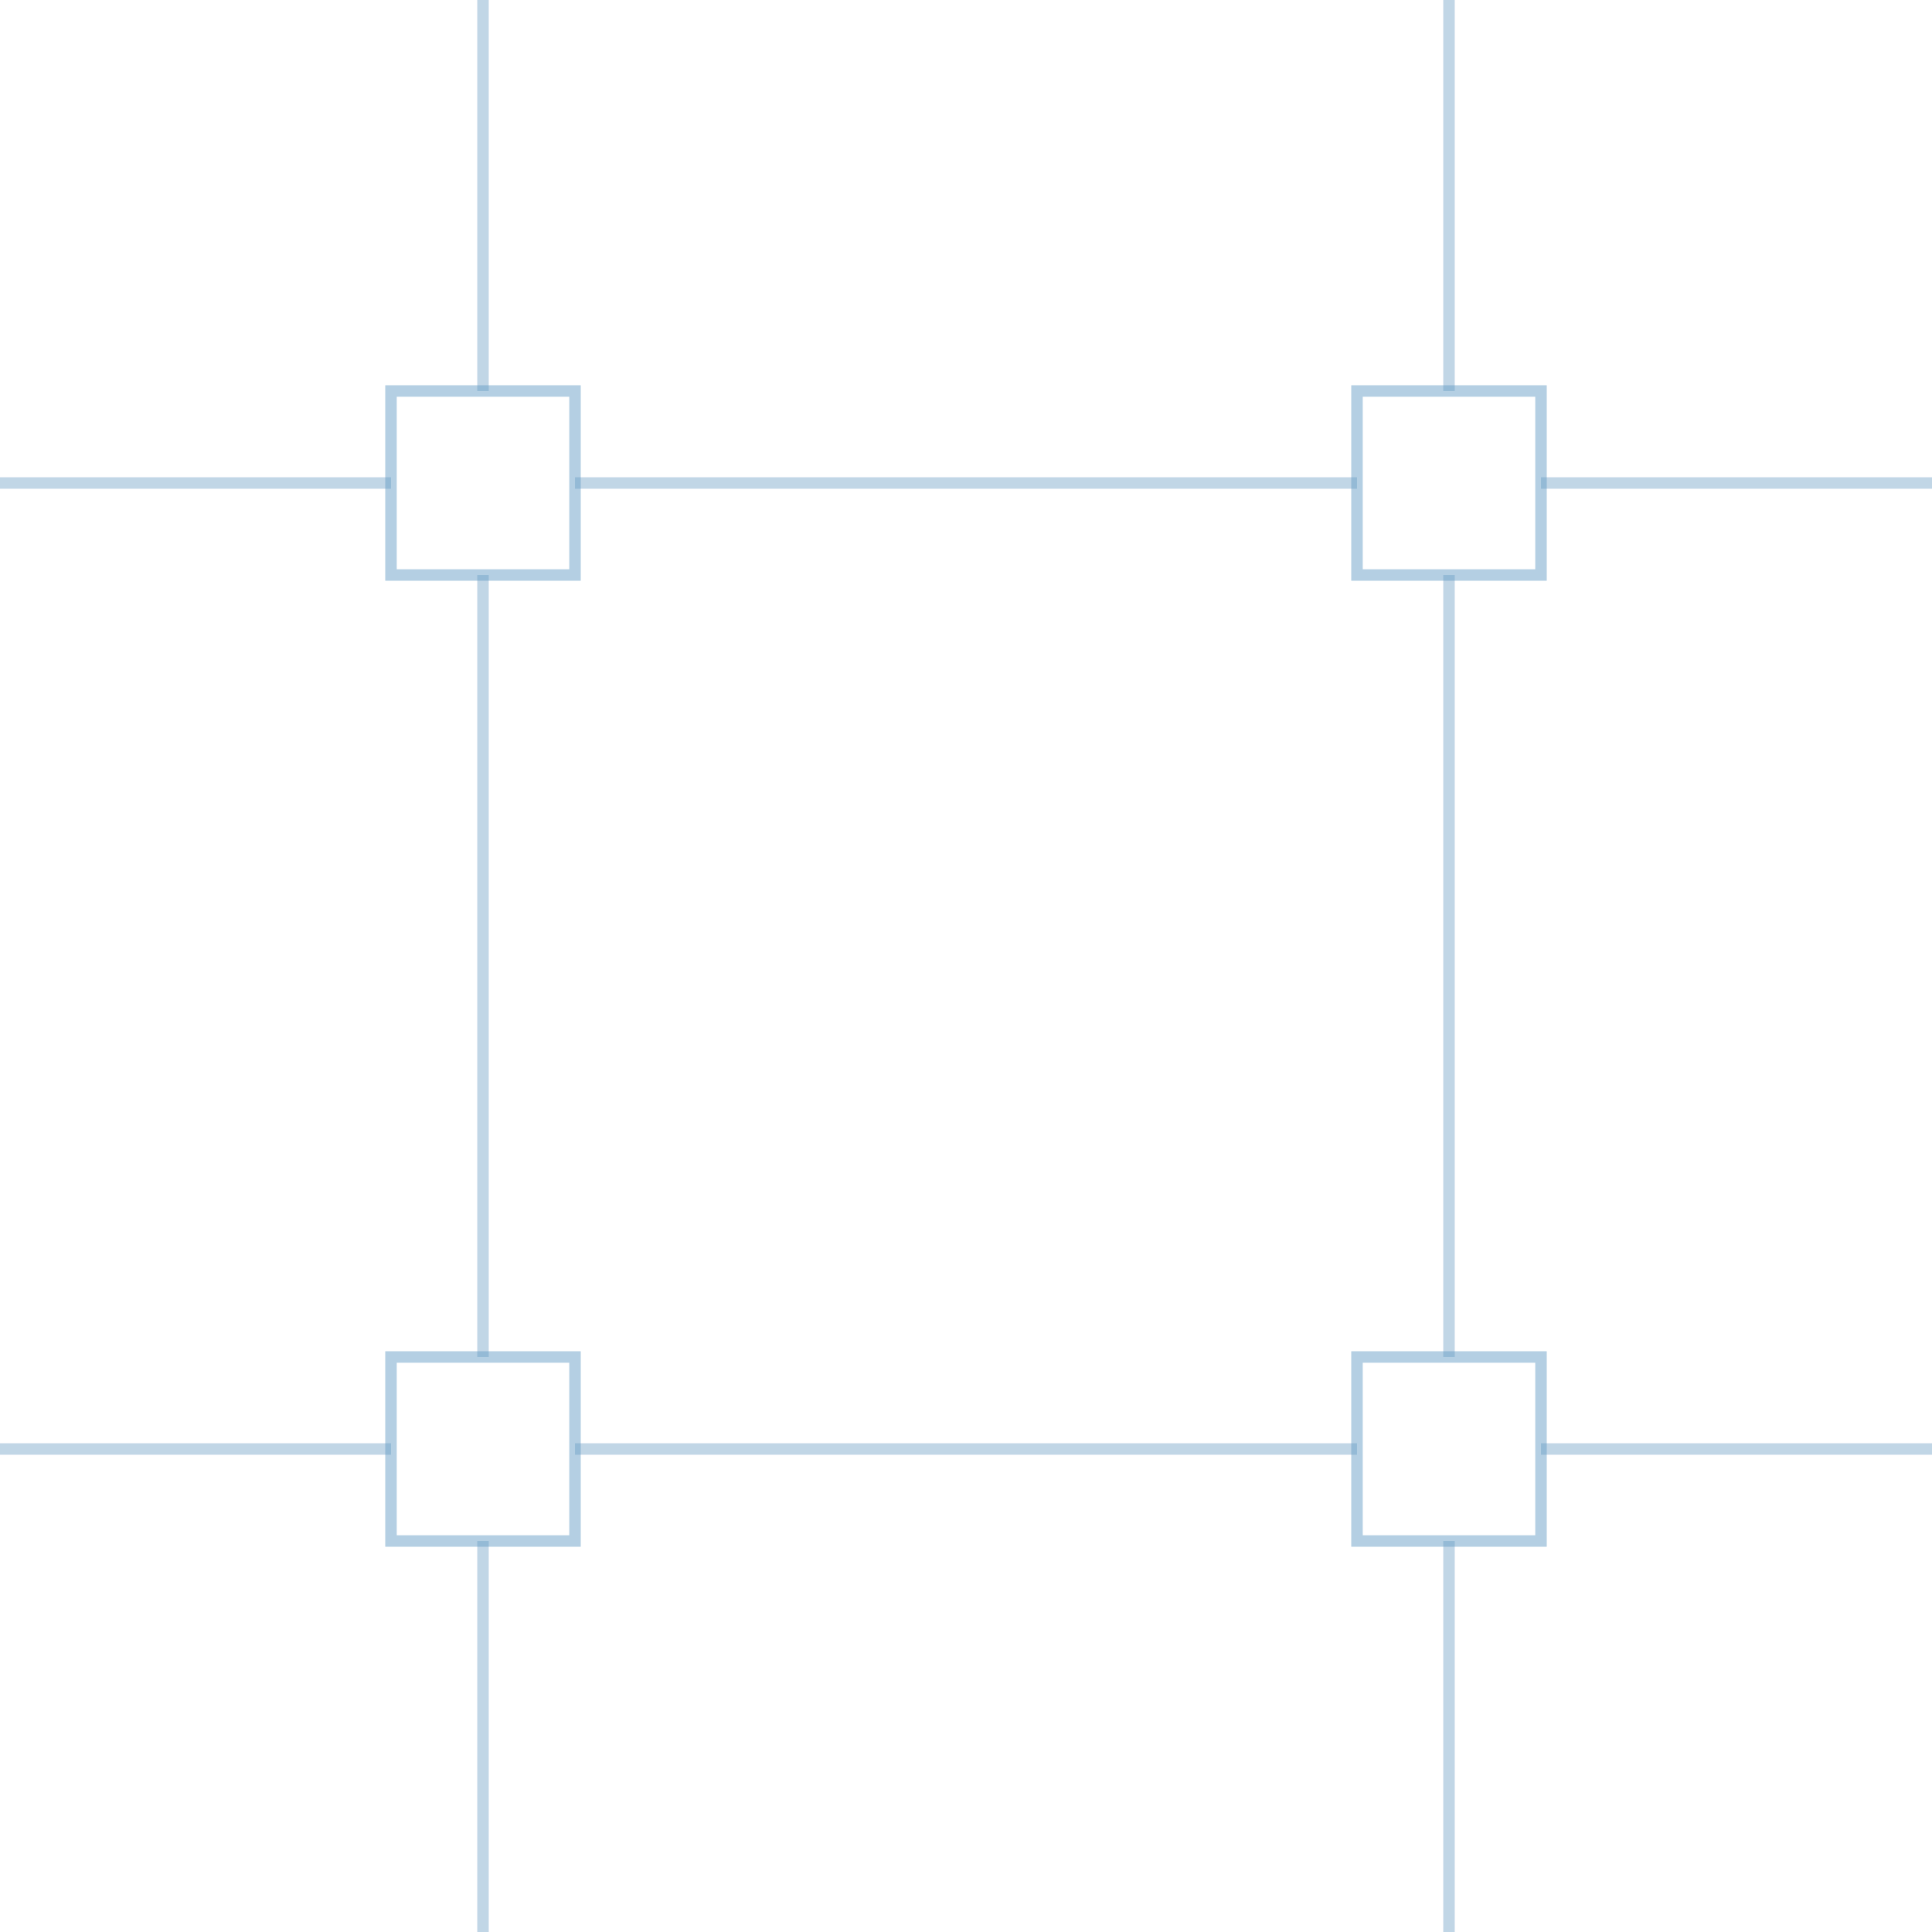
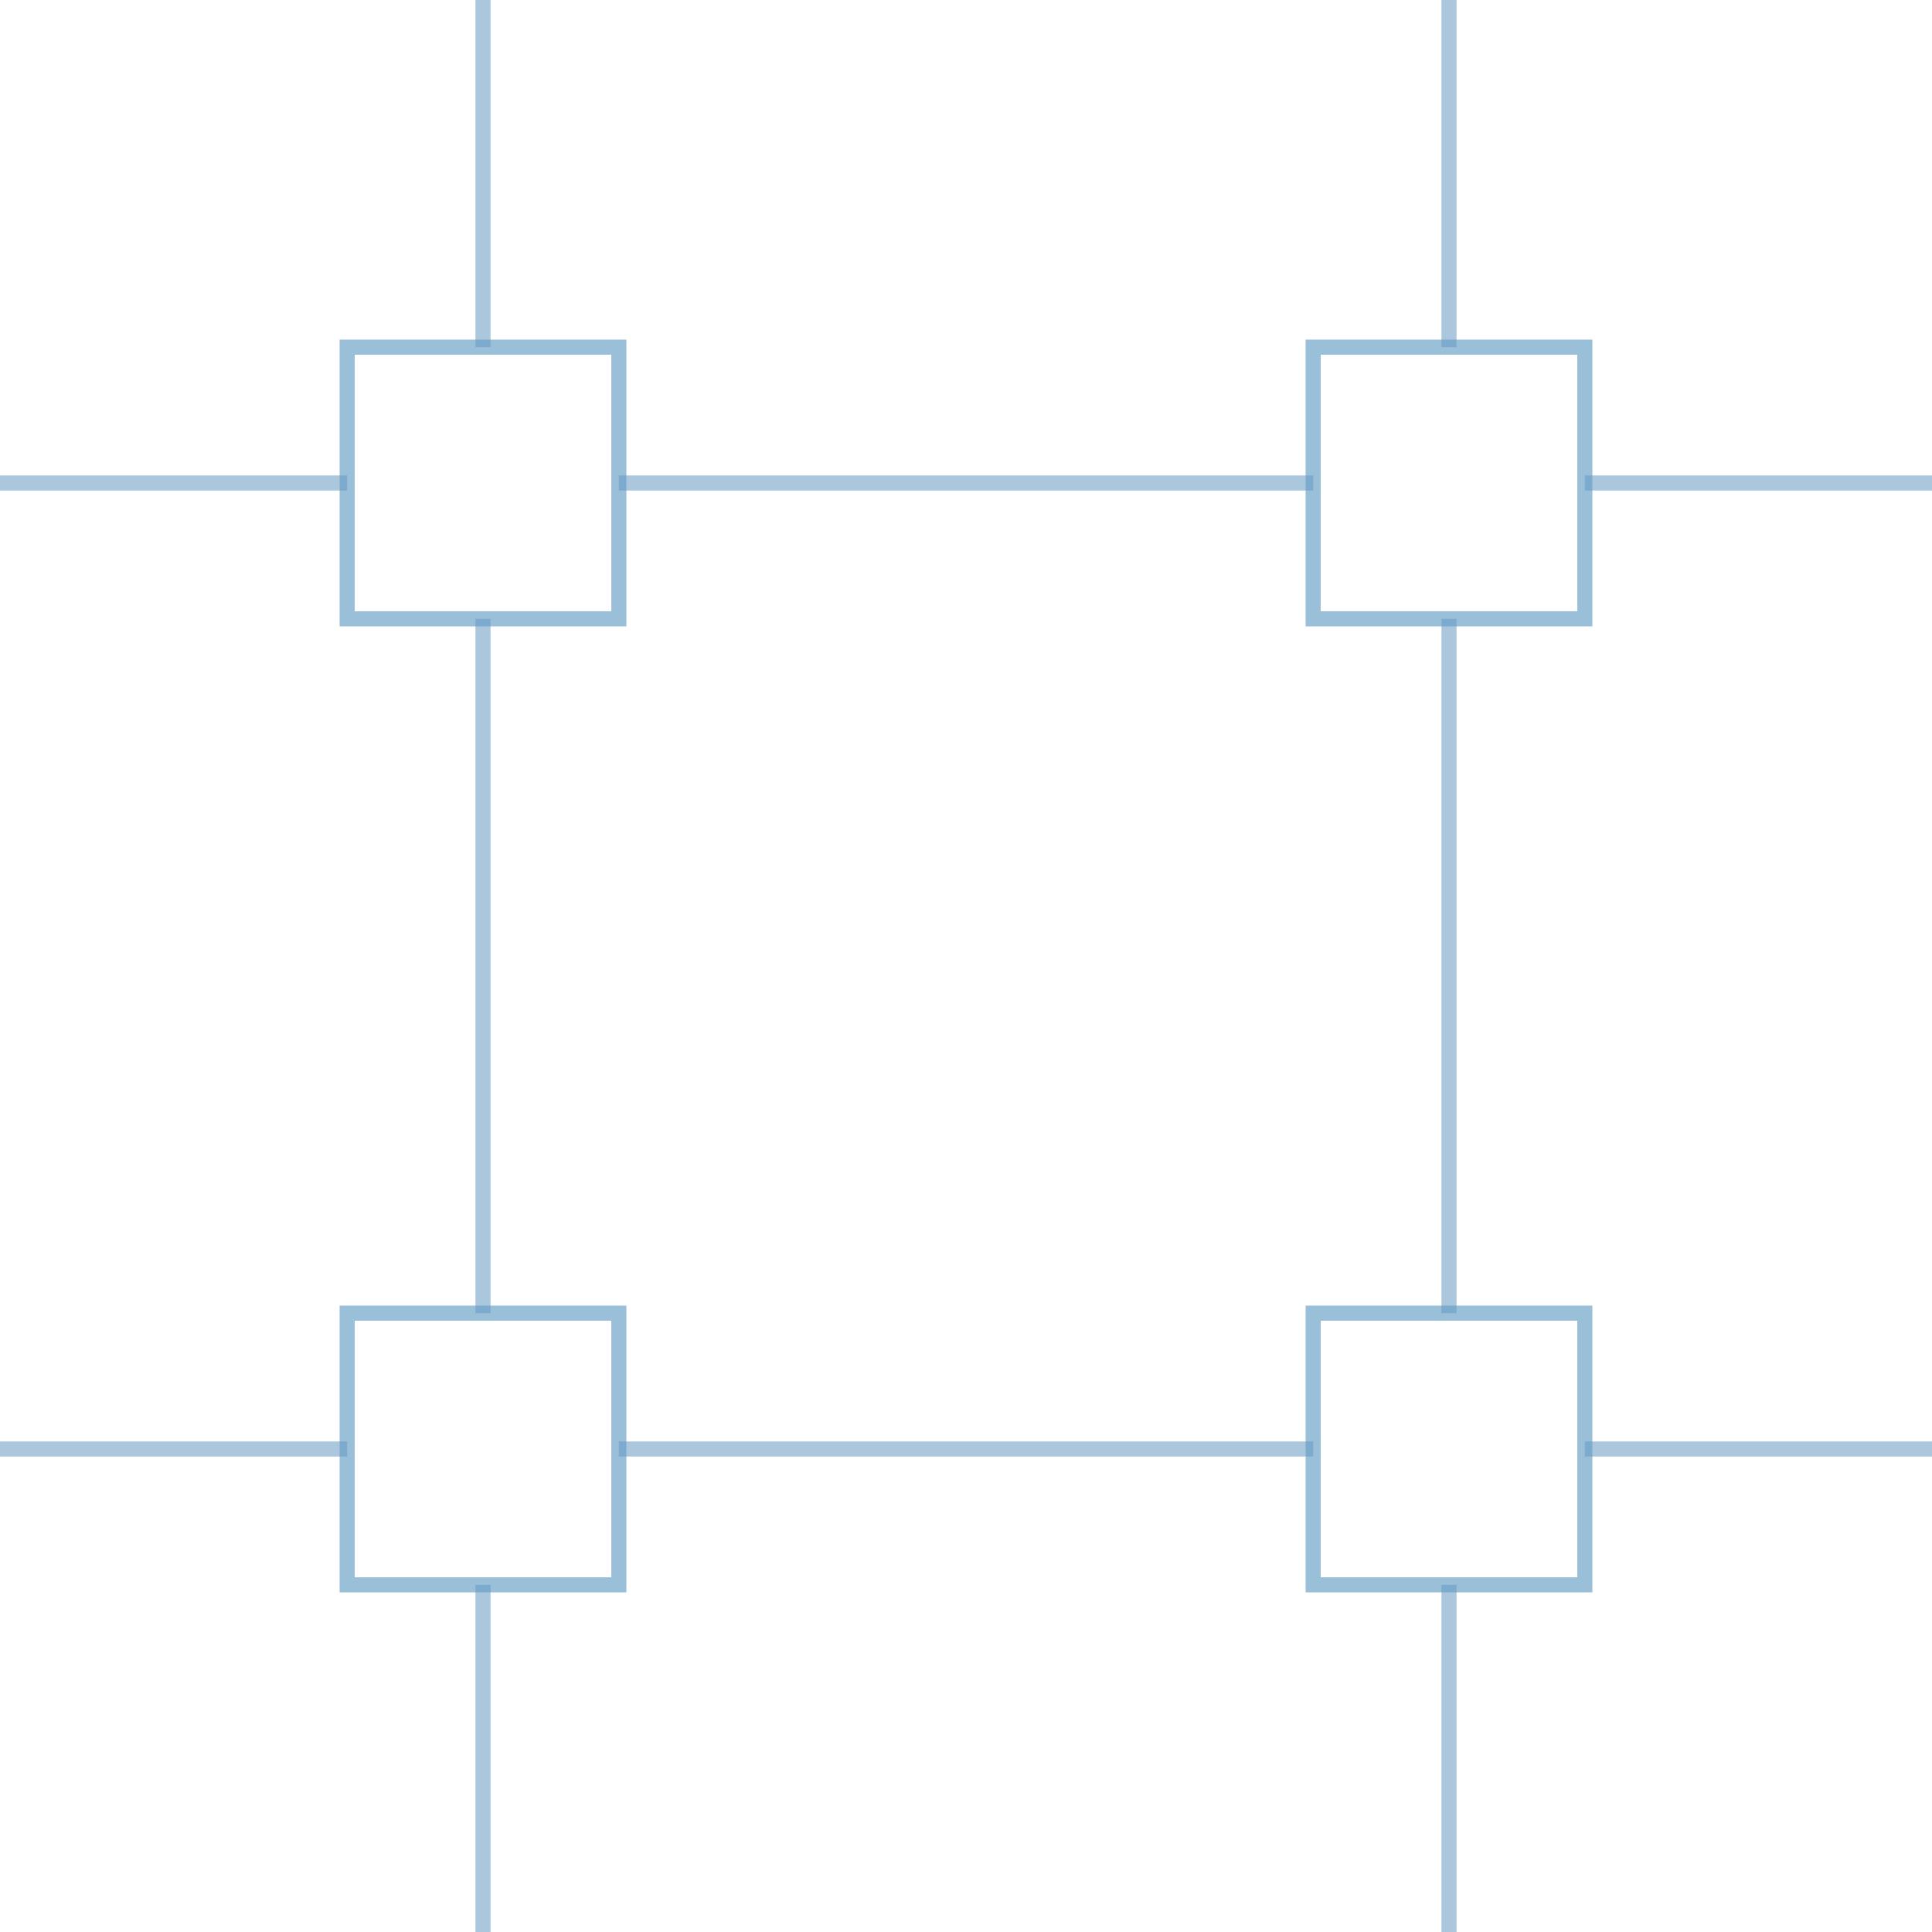
- <svg xmlns="http://www.w3.org/2000/svg" viewBox="0 0 168 168" fill="none">
-   <g stroke="#4f8bb8" stroke-opacity=".35" stroke-width="1">
-     <path d="M50 42H118M134 42H168M0 42H34M50 126H118M134 126H168M0 126H34M42 50V118M42 134V168M42 0V34M126 50V118M126 134V168M126 0V34" />
+ <svg xmlns="http://www.w3.org/2000/svg" viewBox="0 0 128 128" fill="none">
+   <g stroke="#4f8bb8" stroke-opacity=".48" stroke-width="1">
+     <path d="M41 32H87M105 32H128M0 32H23M41 96H87M105 96H128M0 96H23M32 41V87M32 105V128M32 0V23M96 41V87M96 105V128M96 0V23" />
  </g>
-   <g stroke="#629bc4" stroke-opacity=".48" stroke-width="1">
-     <rect x="34" y="34" width="16" height="16" />
-     <rect x="118" y="34" width="16" height="16" />
-     <rect x="34" y="118" width="16" height="16" />
-     <rect x="118" y="118" width="16" height="16" />
+   <g stroke="#629bc4" stroke-opacity=".64" stroke-width="1">
+     <rect x="23" y="23" width="18" height="18" />
+     <rect x="87" y="23" width="18" height="18" />
+     <rect x="23" y="87" width="18" height="18" />
+     <rect x="87" y="87" width="18" height="18" />
  </g>
</svg>
